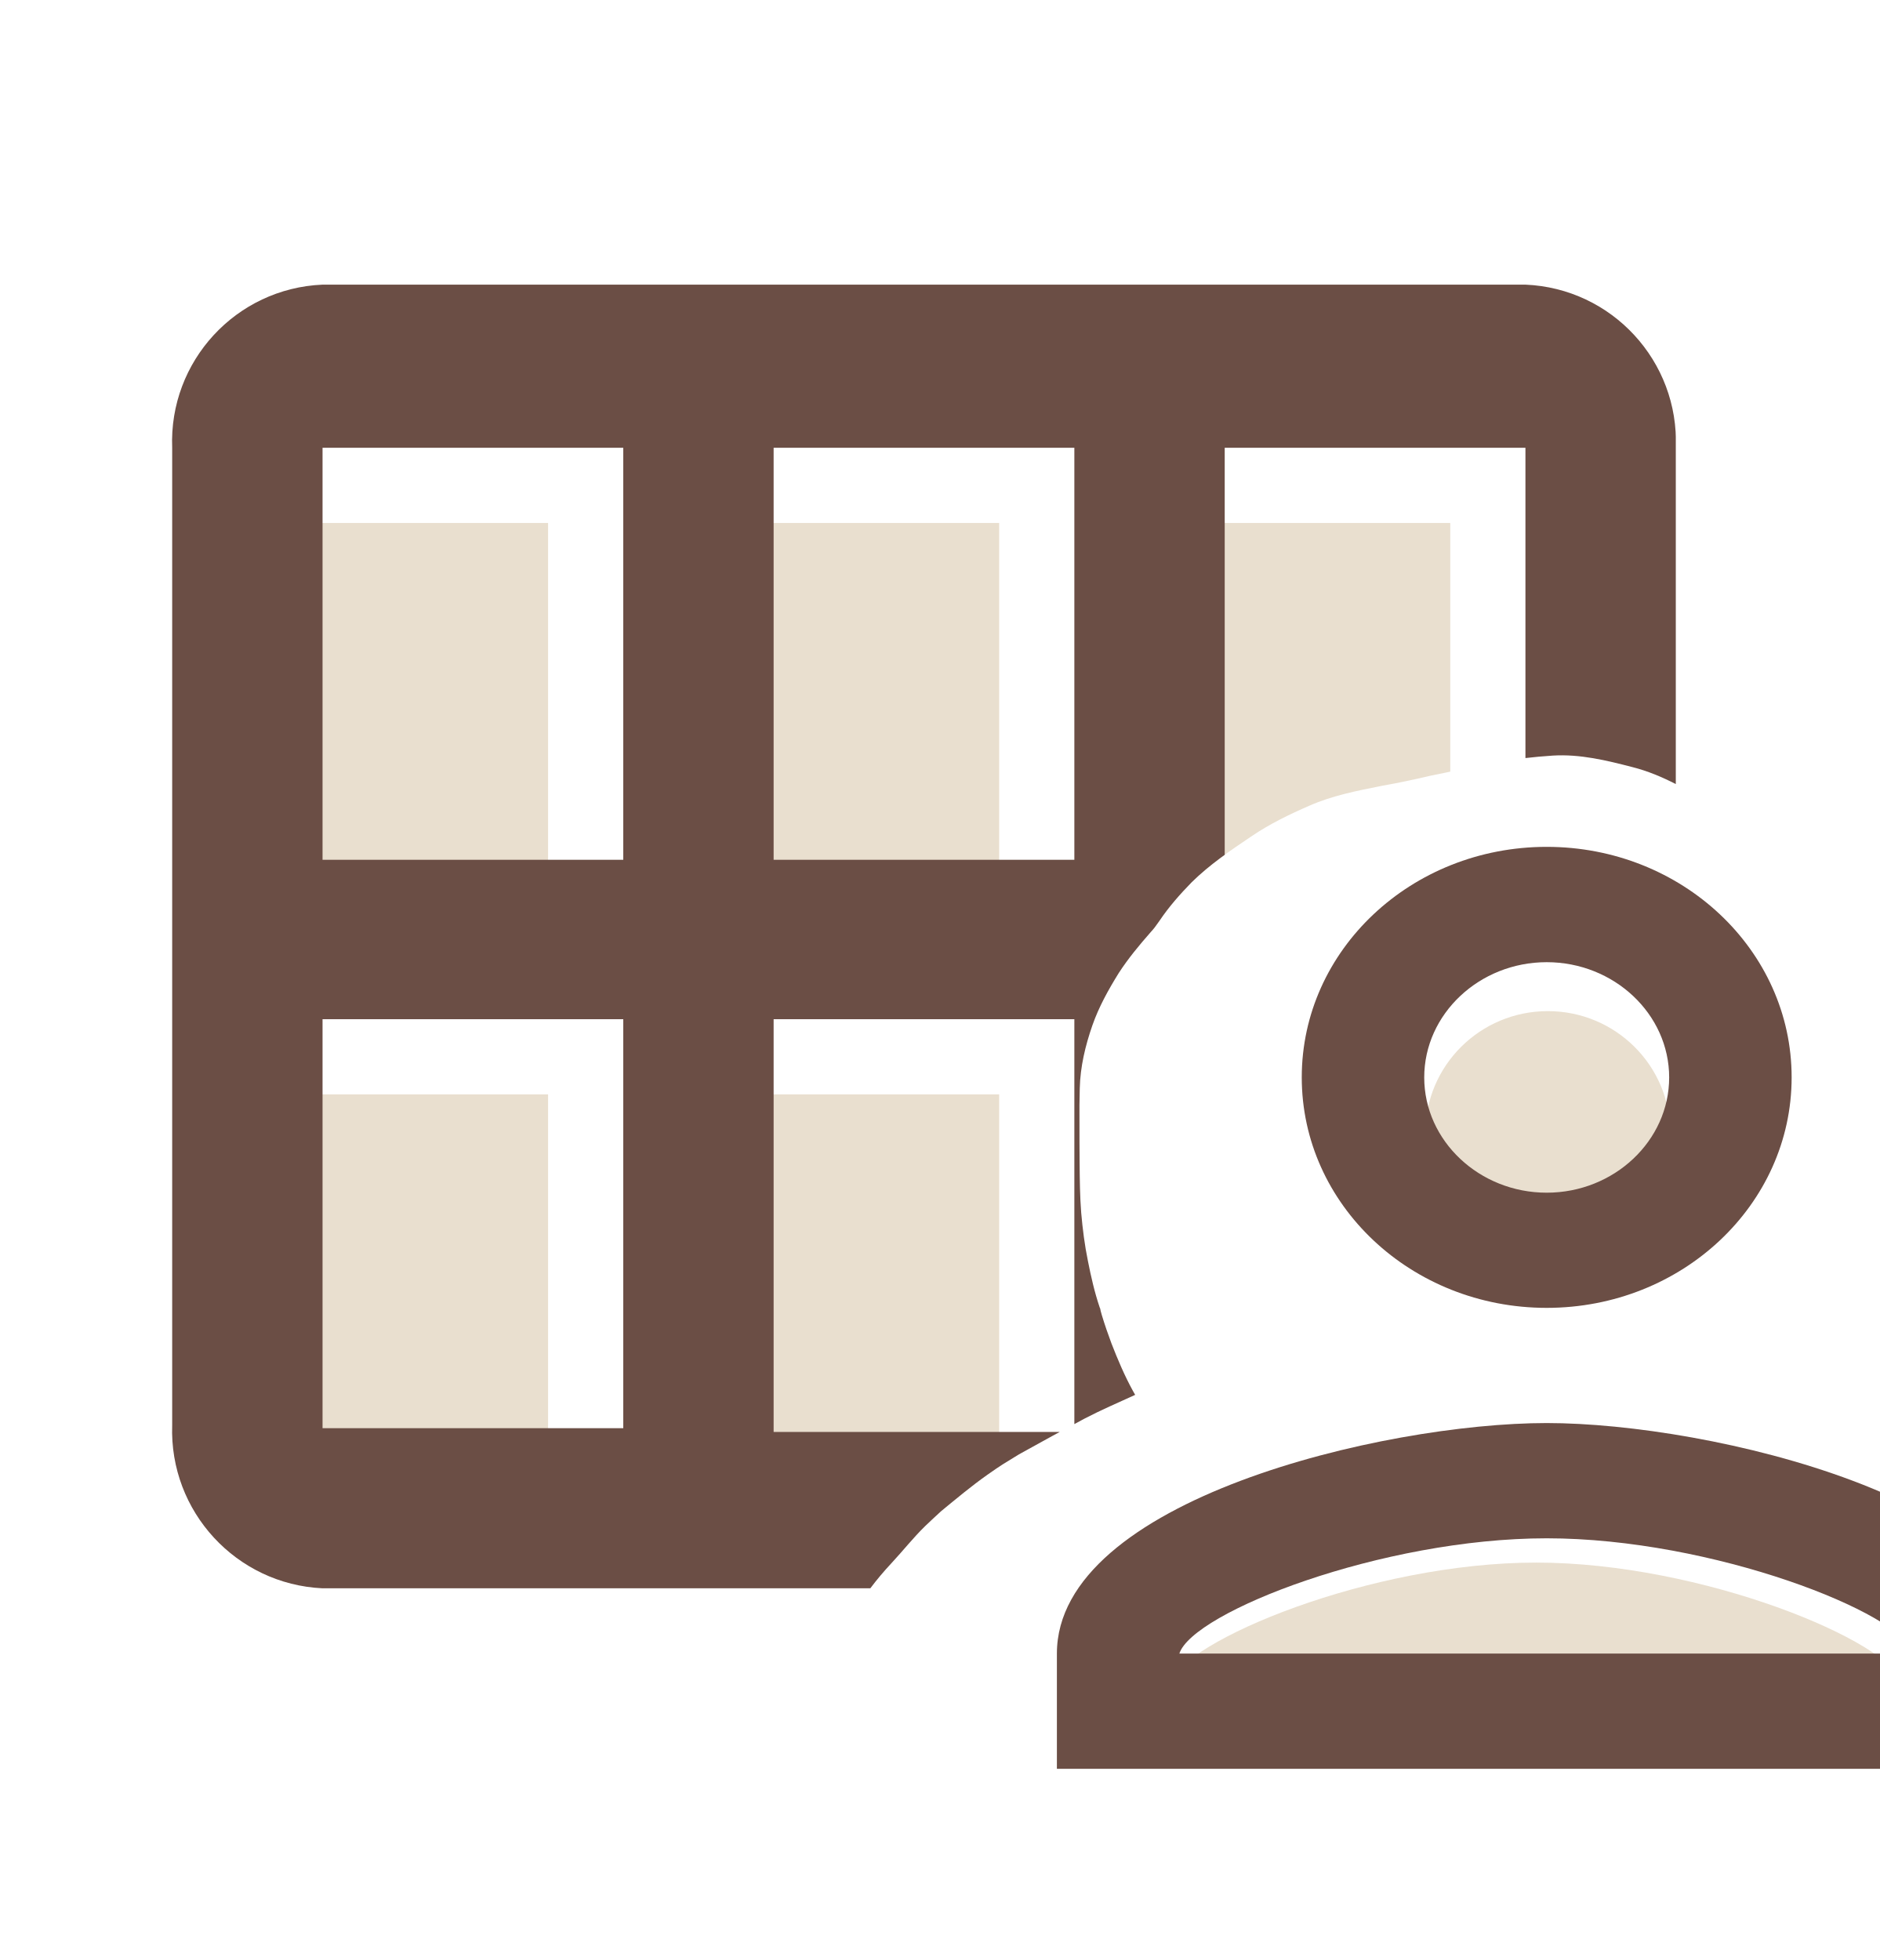
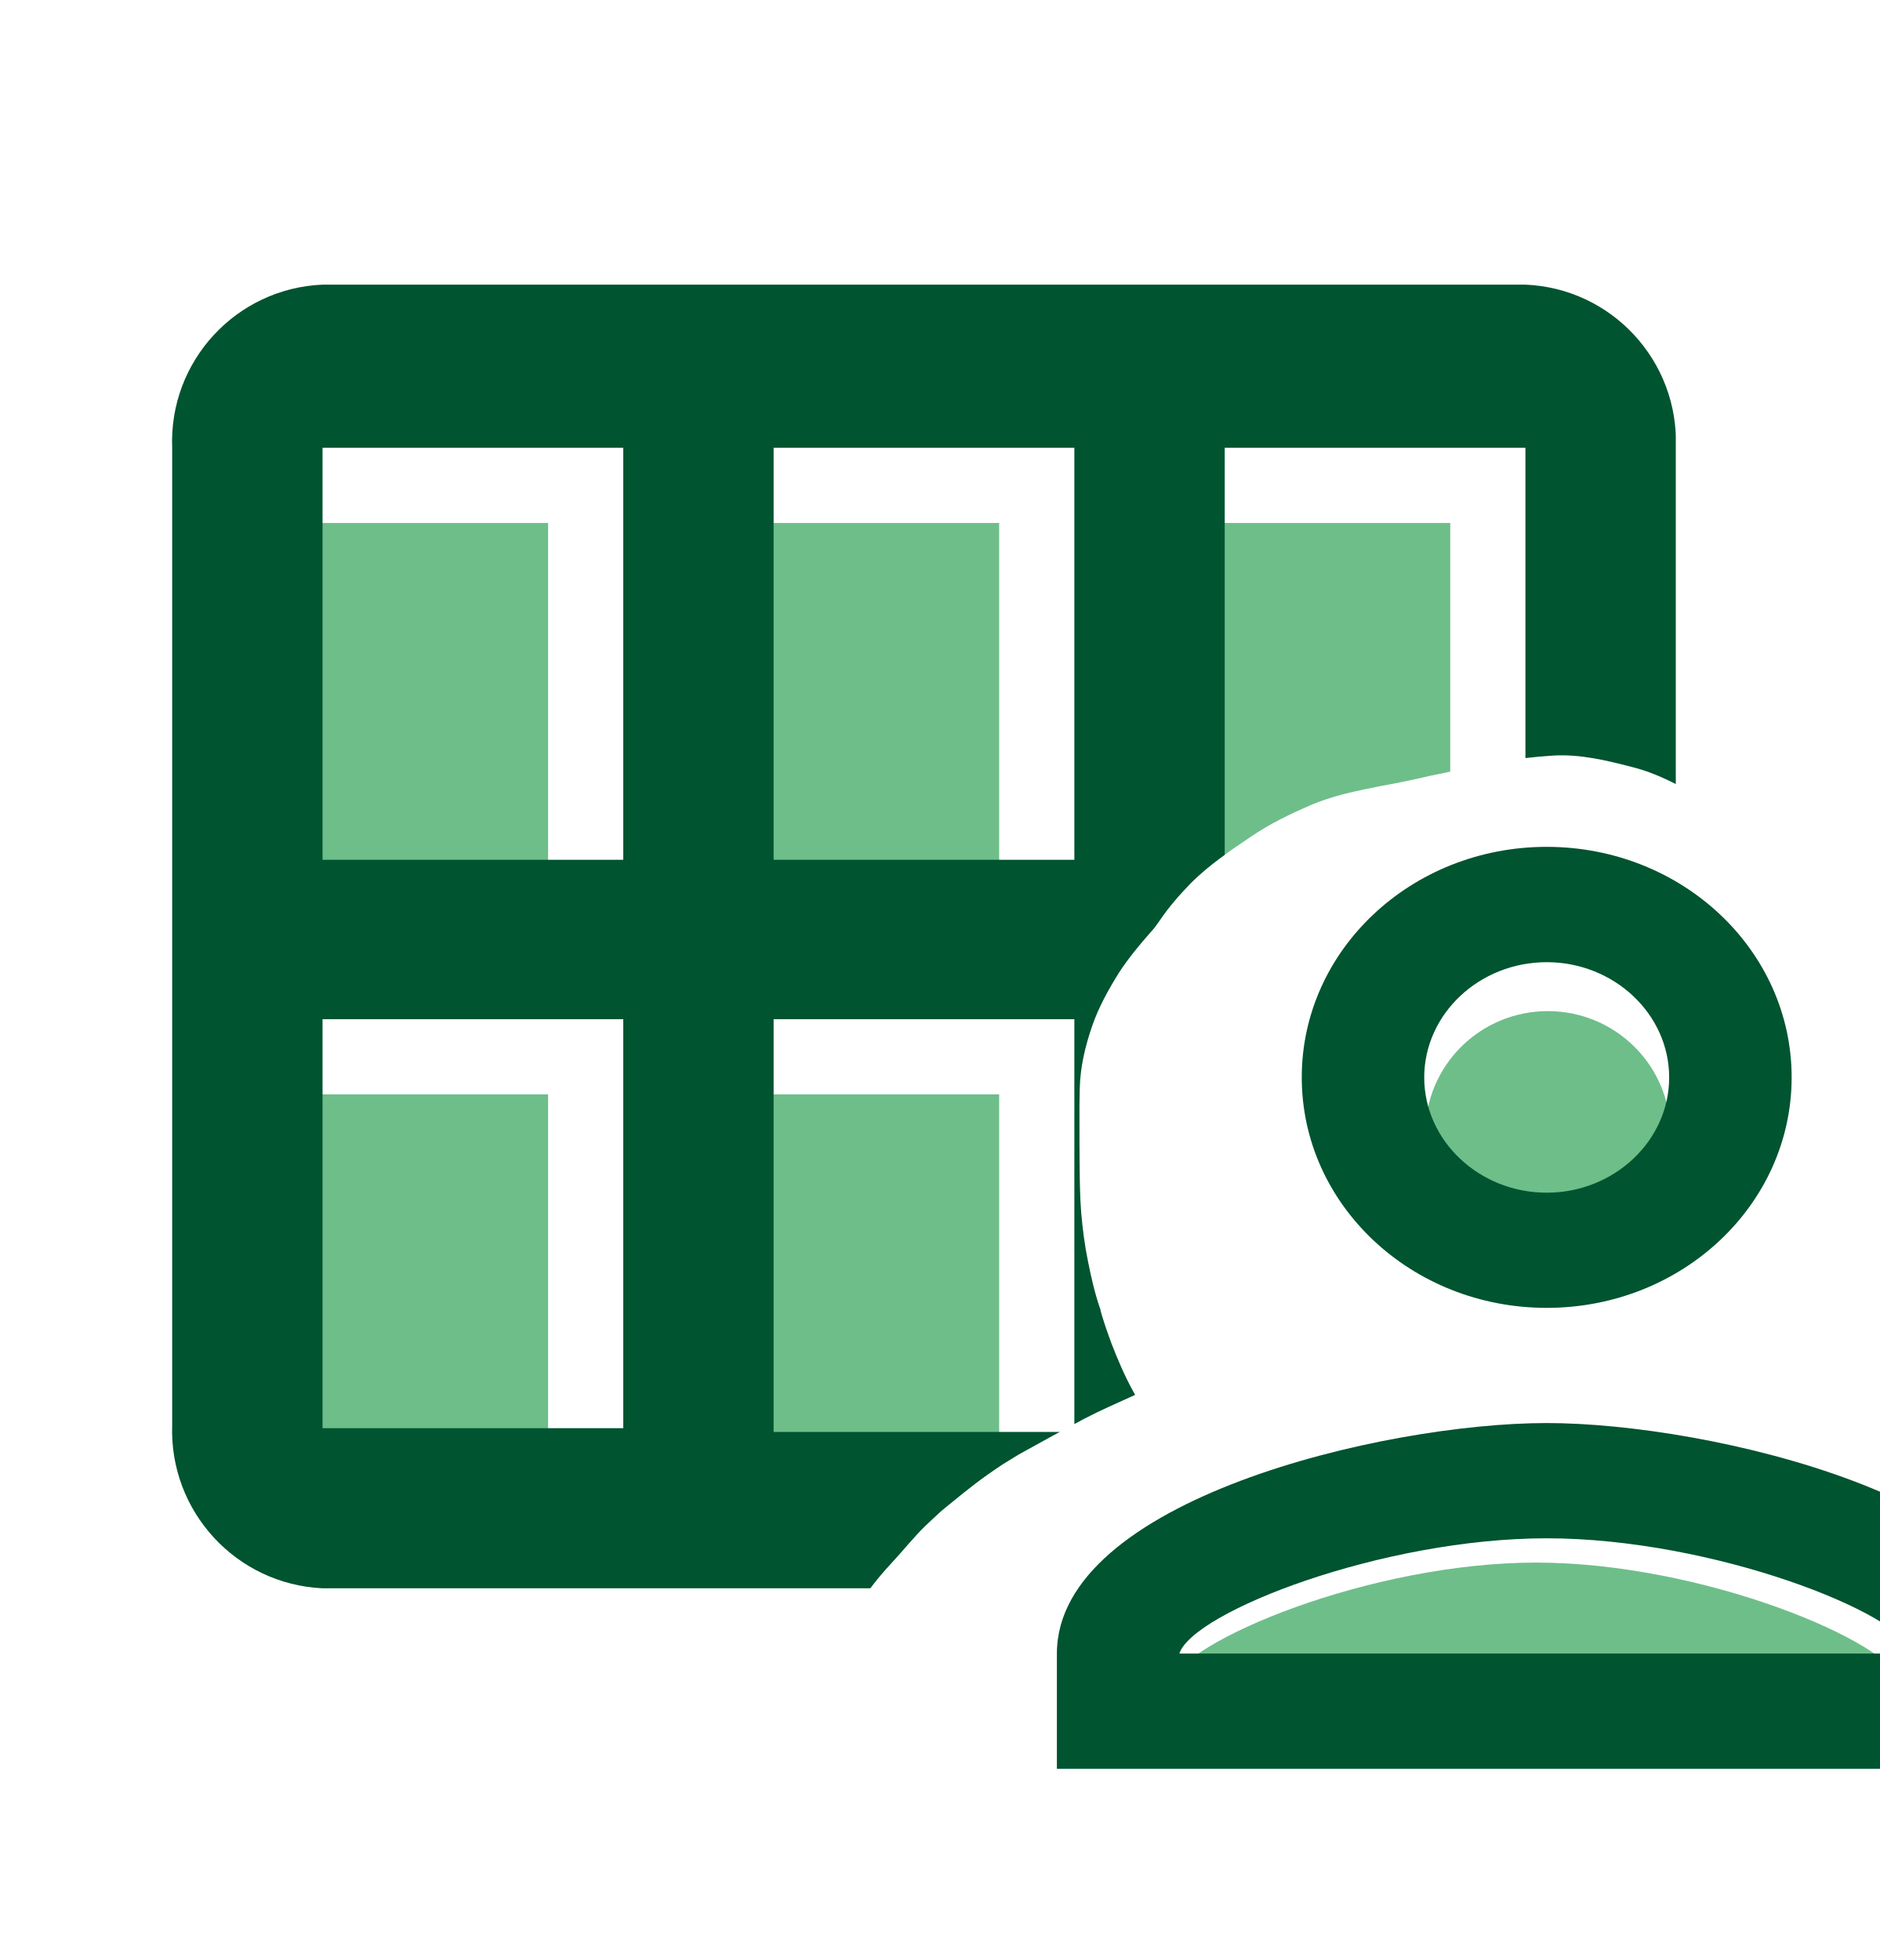
<svg xmlns="http://www.w3.org/2000/svg" viewBox="0 0 25 26.07" version="1.1" id="svg2689" xml:space="preserve">
  <defs id="defs2693">
    <clipPath clipPathUnits="userSpaceOnUse" id="clipPath7713">
      <path id="path7715" style="fill:#ff0000;fill-opacity:1;fill-rule:nonzero;stroke:none" d="M 8.005e-4,-5.1046e-4 V 26.07 H 25.001 v -4.848 c -0.153,0.166 -0.322,0.317 -0.502,0.455 -0.15,0.08 -0.283,0.204 -0.449,0.24 -0.299,0.066 -0.613,0.09 -0.918,0.059 -0.18,-0.018 -0.345,-0.115 -0.504,-0.203 -0.237,-0.131 -0.434,-0.356 -0.58,-0.578 -0.026,-0.04 -0.048,-0.081 -0.068,-0.125 -0.031,0.019 -0.062,0.038 -0.092,0.057 -0.013,0.008 -0.027,0.016 -0.041,0.021 -0.18,0.107 -0.368,0.205 -0.57,0.264 -0.171,0.043 -0.343,0.08 -0.52,0.088 -0.048,0.02 -0.076,0.032 -0.096,0.039 -0.003,0.002 -0.007,0.003 -0.01,0.004 -1.34e-4,1.8e-4 -0.008,0.004 -0.008,0.004 -0.069,0.034 -0.127,0.061 -0.219,0.115 -0.152,0.078 -0.306,0.151 -0.463,0.217 -0.091,0.039 -0.187,0.071 -0.275,0.115 -0.032,0.019 -0.061,0.039 -0.094,0.057 -0.006,0.003 0.021,-0.015 0.016,-0.012 -0.14,0.086 -0.279,0.173 -0.43,0.238 -7.93e-4,0.013 -0.001,0.011 -0.002,0.025 -0.01,0.199 -0.025,0.398 -0.066,0.594 -0.056,0.244 -0.136,0.481 -0.26,0.697 v 0.002 c -0.01,0.09 -0.025,0.178 -0.053,0.248 -0.226,0.565 -0.509,1.077 -1.268,1.152 -0.449,0.045 -0.867,-0.248 -1.301,-0.371 -0.076,-0.08 -0.158,-0.156 -0.227,-0.242 -0.221,-0.278 -0.335,-0.622 -0.377,-0.971 -0.005,-0.044 -0.007,-0.089 -0.01,-0.133 -1.566,0.485 -2.699,-1.151 -1.047,-2.922 0.151,-0.162 0.29,-0.339 0.449,-0.494 0.069,-0.067 0.141,-0.132 0.211,-0.197 0.202,-0.167 0.403,-0.335 0.617,-0.486 0.19,-0.134 0.228,-0.153 0.42,-0.271 0.29,-0.162 0.582,-0.321 0.875,-0.477 0.219,-0.114 0.446,-0.211 0.67,-0.314 -0.01,-0.017 -0.02,-0.034 -0.029,-0.051 -0.112,-0.204 -0.203,-0.418 -0.287,-0.635 -0.046,-0.123 -0.089,-0.247 -0.127,-0.373 -0.032,-0.107 -0.012,-0.066 -0.029,-0.104 -0.068,-0.201 -0.115,-0.408 -0.156,-0.615 -0.044,-0.213 -0.071,-0.428 -0.09,-0.645 -0.017,-0.217 -0.019,-0.433 -0.021,-0.65 -0.002,-0.185 -0.002,-0.37 -0.002,-0.555 -0.001,-0.15 -7.94e-4,-0.301 0.004,-0.451 0.007,-0.287 0.074,-0.566 0.168,-0.836 0.086,-0.246 0.213,-0.474 0.35,-0.695 0.125,-0.193 0.272,-0.37 0.424,-0.543 0.067,-0.076 0.048,-0.057 0.119,-0.154 0.125,-0.186 0.272,-0.352 0.428,-0.512 0.239,-0.235 0.516,-0.423 0.793,-0.609 0.242,-0.165 0.504,-0.292 0.771,-0.408 0.306,-0.135 0.635,-0.199 0.961,-0.264 0.218,-0.038 0.435,-0.085 0.65,-0.135 0.291,-0.06 0.582,-0.121 0.875,-0.176 0.249,-0.048 0.501,-0.075 0.754,-0.092 0.362,-0.022 0.714,0.064 1.061,0.154 0.201,0.051 0.391,0.131 0.574,0.225 V -5.1046e-4 Z" />
    </clipPath>
  </defs>
  <g id="Layer_2" data-name="Layer 2" transform="translate(-2.709785,0.4360573)" clip-path="url(#clipPath7713)">
    <g id="Layer_1-2" data-name="Layer 1">
      <path d="M 0,0 H 24 V 26.07 H 0 Z" fill="none" id="path2671" />
-       <rect x="6" y="6.52" width="4" height="5.43" fill="#2e8d9a" id="rect2673" style="fill:#e9dfcf;fill-opacity:1" />
-       <rect x="6" y="14.12" width="4" height="5.43" fill="#2e8d9a" id="rect2675" style="fill:#e9dfcf;fill-opacity:1" />
-       <rect x="12" y="14.12" width="4" height="5.43" fill="#2e8d9a" id="rect2677" style="fill:#e9dfcf;fill-opacity:1" />
+       <rect x="6" y="6.52" width="4" height="5.43" fill="#2e8d9a" id="rect2673" style="fill:#6ebe8a;fill-opacity:1" />
+       <rect x="6" y="14.12" width="4" height="5.43" fill="#2e8d9a" id="rect2675" style="fill:#6ebe8a;fill-opacity:1" />
+       <rect x="12" y="14.12" width="4" height="5.43" fill="#2e8d9a" id="rect2677" style="fill:#6ebe8a;fill-opacity:1" />
      <rect x="18" y="14.12" width="4" height="5.43" fill="#2e8d9a" id="rect2679" />
-       <rect x="18" y="6.52" width="4" height="5.43" fill="#2e8d9a" id="rect2681" style="fill:#e9dfcf;fill-opacity:1" />
-       <rect x="12" y="6.52" width="4" height="5.43" fill="#2e8d9a" id="rect2683" style="fill:#e9dfcf;fill-opacity:1" />
-       <path d="M 23,3.35 H 7 A 2.09,2.09 0 0 0 5,5.52 v 13 a 2.1,2.1 0 0 0 2,2.17 h 16 a 2.1,2.1 0 0 0 2,-2.17 v -13 A 2.09,2.09 0 0 0 23,3.35 Z M 11,18.56 H 7 v -5.44 h 4 z M 11,11 H 7 V 5.52 h 4 z m 6,7.61 h -4 v -5.49 h 4 z M 17,11 H 13 V 5.52 h 4 z m 6,7.61 h -4 v -5.49 h 4 z M 23,11 H 19 V 5.52 h 4 z" fill="#274690" id="path2685" style="fill:#6b4e45;fill-opacity:1" />
+       <rect x="18" y="6.52" width="4" height="5.43" fill="#2e8d9a" id="rect2681" style="fill:#6ebe8a;fill-opacity:1" />
+       <rect x="12" y="6.52" width="4" height="5.43" fill="#2e8d9a" id="rect2683" style="fill:#6ebe8a;fill-opacity:1" />
+       <path d="M 23,3.35 H 7 A 2.09,2.09 0 0 0 5,5.52 v 13 a 2.1,2.1 0 0 0 2,2.17 h 16 a 2.1,2.1 0 0 0 2,-2.17 v -13 A 2.09,2.09 0 0 0 23,3.35 Z M 11,18.56 H 7 v -5.44 h 4 z M 11,11 H 7 V 5.52 h 4 z m 6,7.61 h -4 v -5.49 h 4 z M 17,11 H 13 V 5.52 h 4 z m 6,7.61 h -4 v -5.49 h 4 z M 23,11 H 19 V 5.52 h 4 z" fill="#274690" id="path2685" style="fill:#005430;fill-opacity:1" />
    </g>
  </g>
  <path d="M 9.959,8.526 H 29.505 V 27.947 H 9.959 Z" fill="none" id="path5389" style="stroke-width:1" />
-   <path d="m 20.432,20.784 c -2.191,0 -4.699,1.036 -4.886,1.618 h 9.773 c -0.163,-0.575 -2.688,-1.618 -4.886,-1.618 z" opacity="0.3" id="path5391" style="opacity:1;fill:#e9dfcf;fill-opacity:1;stroke-width:1" />
-   <ellipse cx="20.588" cy="15.067" opacity="0.3" id="circle5393" style="opacity:1;fill:#e9dfcf;fill-opacity:1;stroke-width:1" rx="1.629" ry="1.618" />
-   <path d="m 20.573,18.928 c -2.174,0 -6.515,1.027 -6.515,3.066 v 1.533 H 27.088 V 21.994 c 0,-2.039 -4.341,-3.066 -6.515,-3.066 z m -4.886,3.066 c 0.179,-0.552 2.696,-1.533 4.886,-1.533 2.199,0 4.724,0.989 4.886,1.533 z m 4.886,-4.598 c 1.8,0 3.258,-1.372 3.258,-3.066 0,-1.694 -1.458,-3.066 -3.258,-3.066 -1.8,0 -3.258,1.372 -3.258,3.066 0,1.694 1.458,3.066 3.258,3.066 z m 0,-4.598 c 0.896,0 1.629,0.69 1.629,1.533 0,0.843 -0.733,1.533 -1.629,1.533 -0.896,0 -1.629,-0.69 -1.629,-1.533 0,-0.843 0.733,-1.533 1.629,-1.533 z" id="path5395" style="fill:#6b4e45;fill-opacity:1;stroke-width:1" />
+   <path d="m 20.432,20.784 c -2.191,0 -4.699,1.036 -4.886,1.618 h 9.773 c -0.163,-0.575 -2.688,-1.618 -4.886,-1.618 z" opacity="0.3" id="path5391" style="opacity:1;fill:#6ebe8a;fill-opacity:1;stroke-width:1" />
+   <ellipse cx="20.588" cy="15.067" opacity="0.3" id="circle5393" style="opacity:1;fill:#6ebe8a;fill-opacity:1;stroke-width:1" rx="1.629" ry="1.618" />
+   <path d="m 20.573,18.928 c -2.174,0 -6.515,1.027 -6.515,3.066 v 1.533 H 27.088 V 21.994 c 0,-2.039 -4.341,-3.066 -6.515,-3.066 z m -4.886,3.066 c 0.179,-0.552 2.696,-1.533 4.886,-1.533 2.199,0 4.724,0.989 4.886,1.533 z m 4.886,-4.598 c 1.8,0 3.258,-1.372 3.258,-3.066 0,-1.694 -1.458,-3.066 -3.258,-3.066 -1.8,0 -3.258,1.372 -3.258,3.066 0,1.694 1.458,3.066 3.258,3.066 z m 0,-4.598 c 0.896,0 1.629,0.69 1.629,1.533 0,0.843 -0.733,1.533 -1.629,1.533 -0.896,0 -1.629,-0.69 -1.629,-1.533 0,-0.843 0.733,-1.533 1.629,-1.533 z" id="path5395" style="fill:#005430;fill-opacity:1;stroke-width:1" />
</svg>
